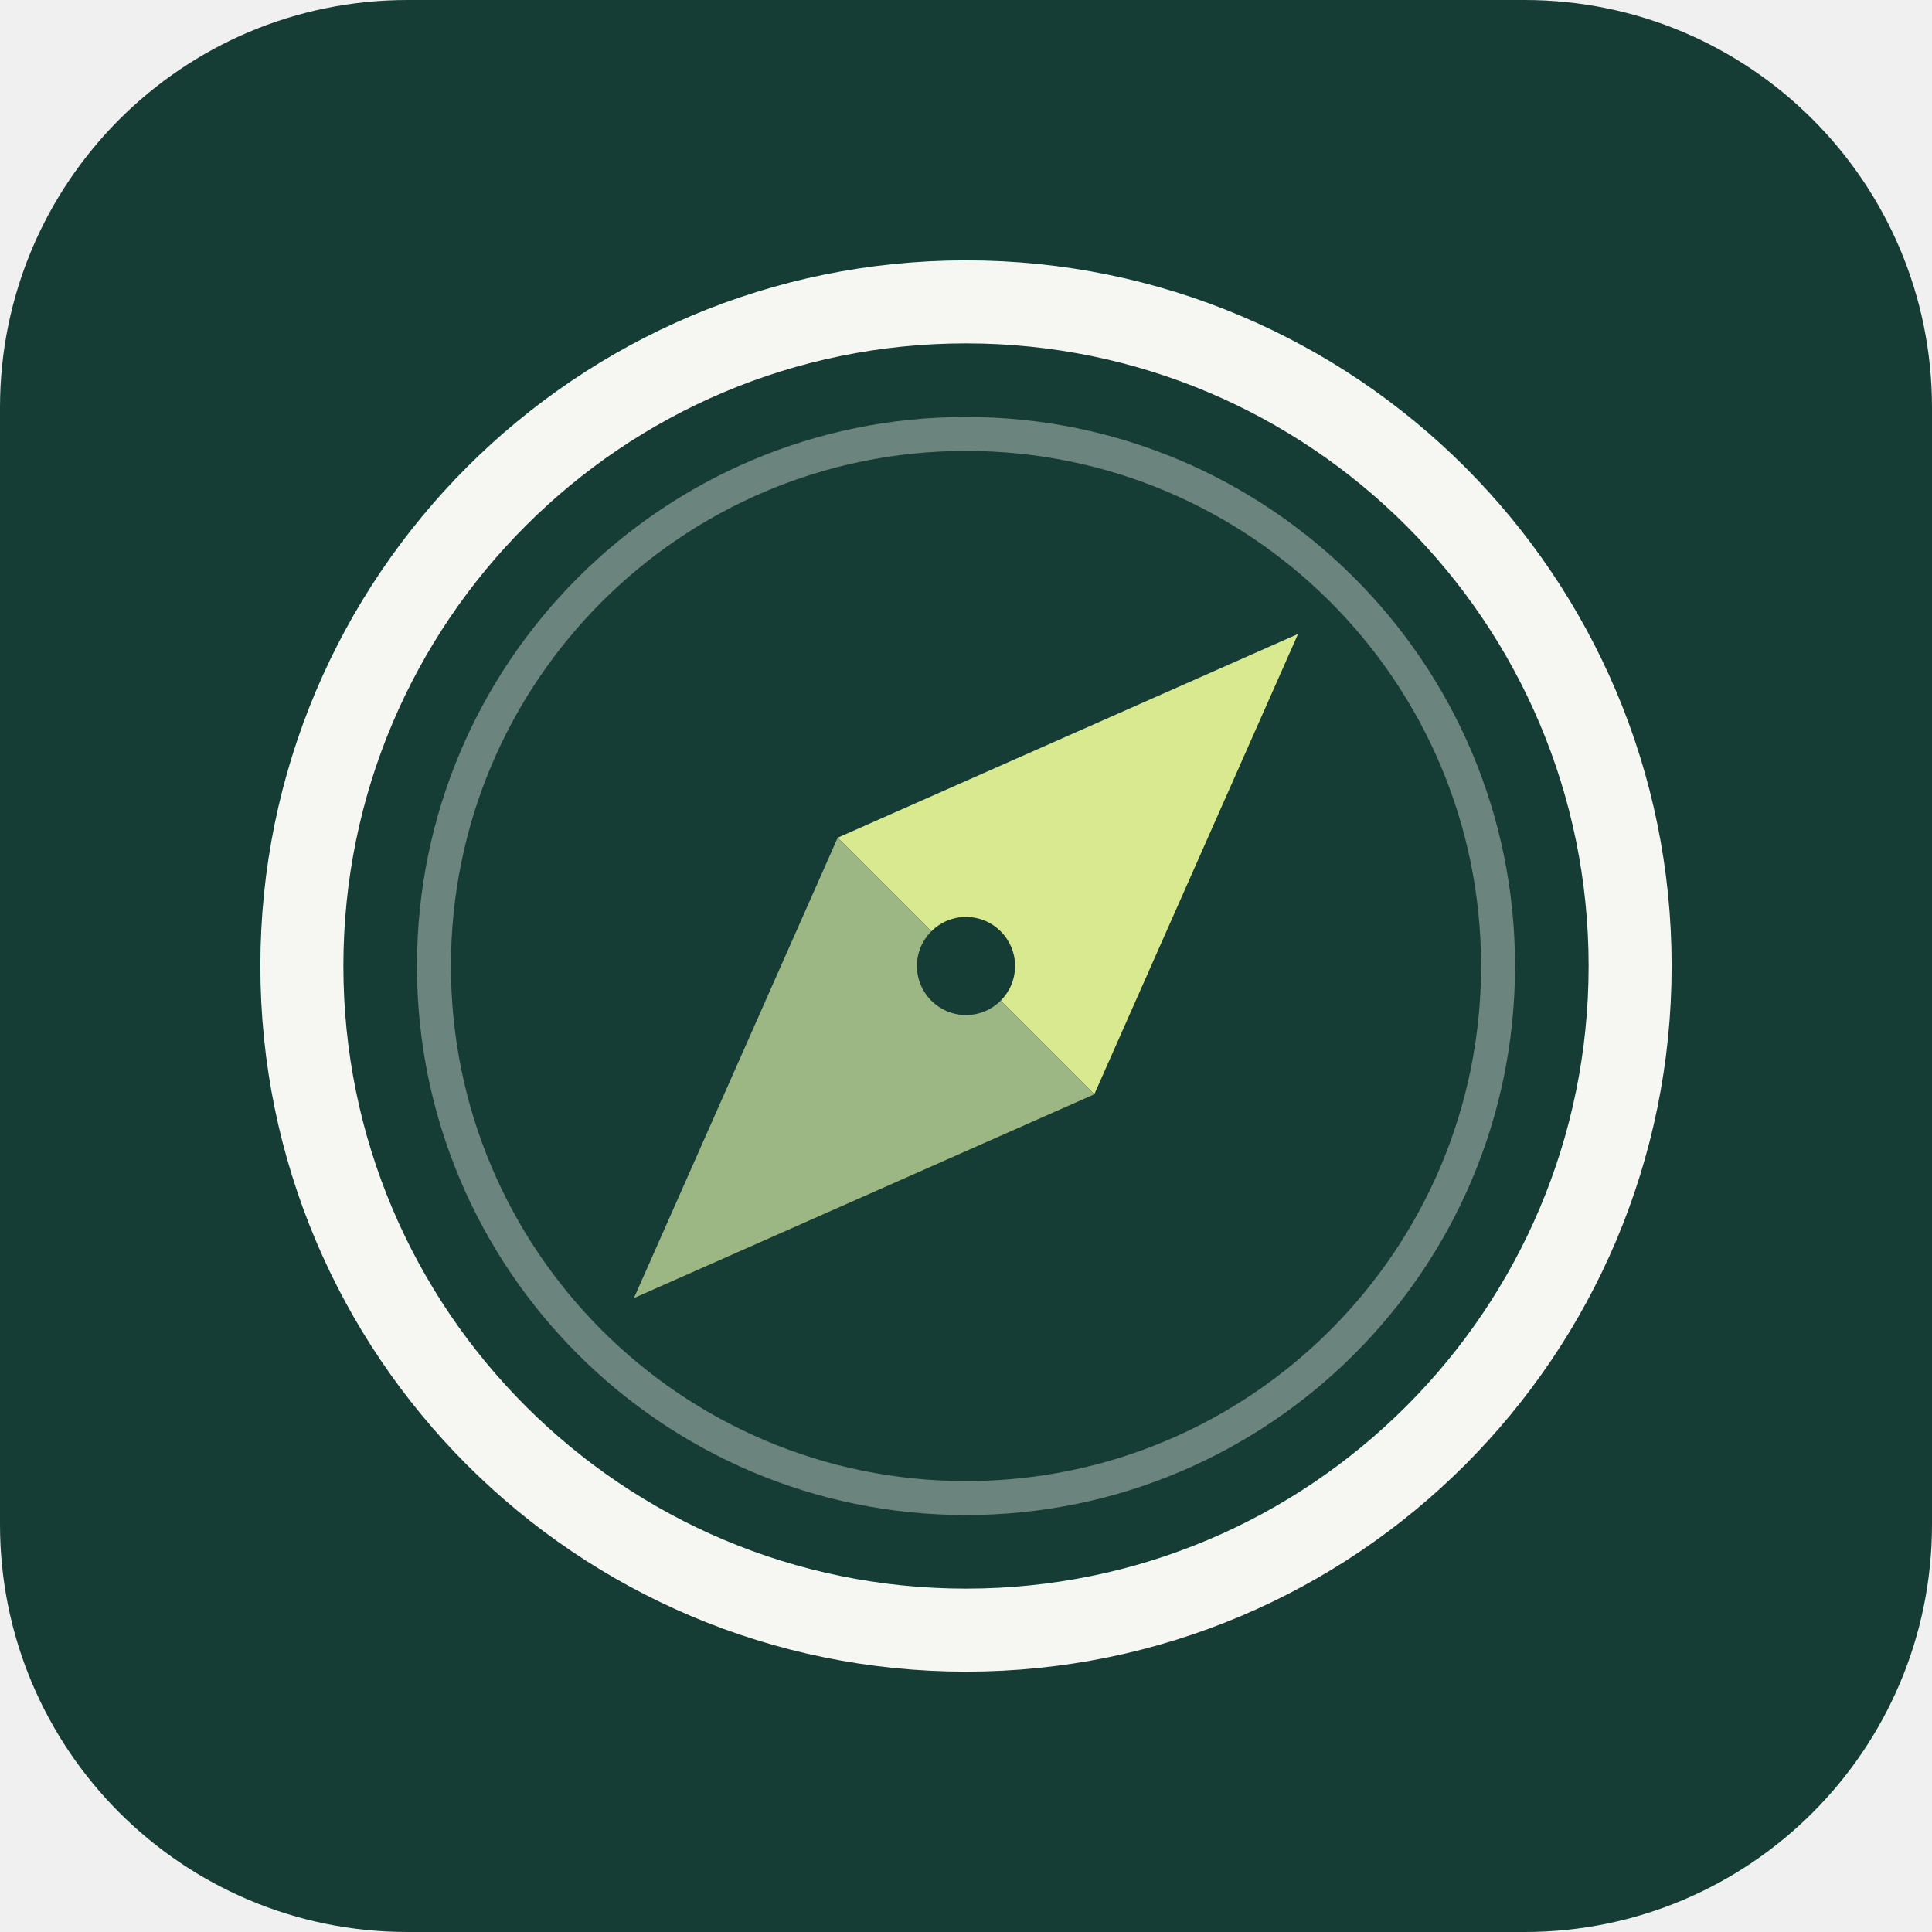
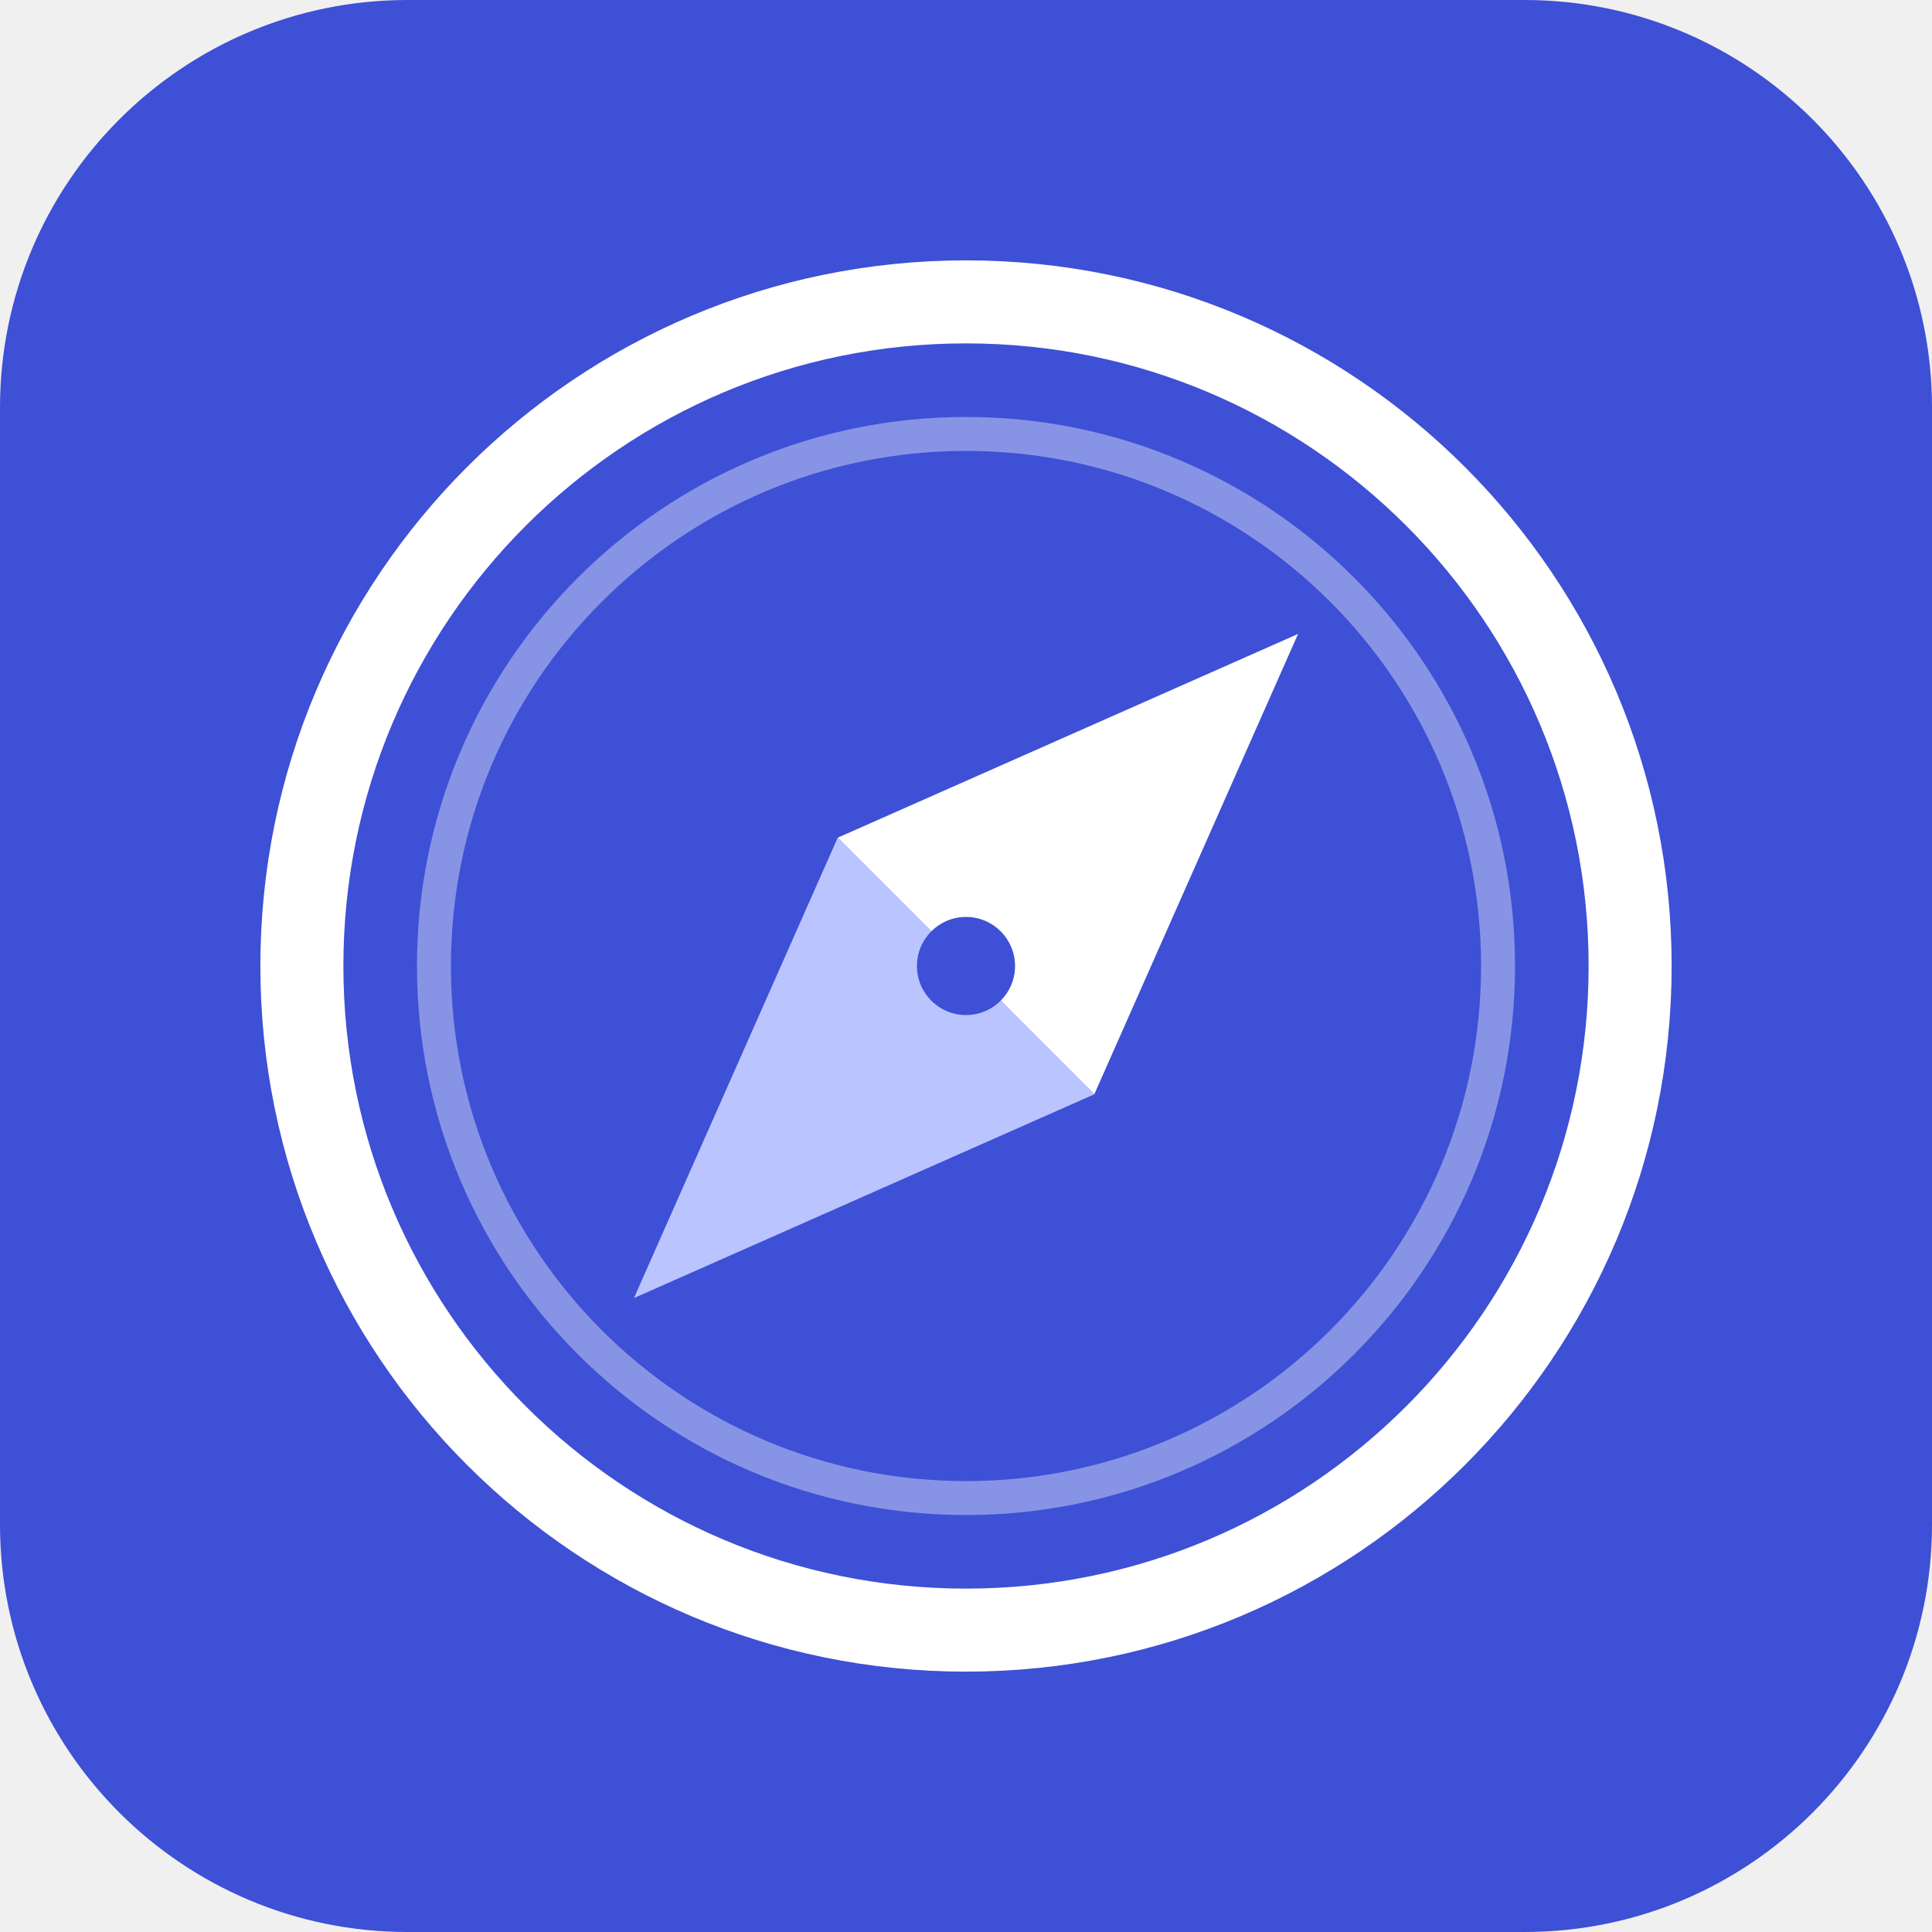
<svg xmlns="http://www.w3.org/2000/svg" width="512" height="512" viewBox="0 0 512 512">
-   <rect width="512" height="512" rx="108" fill="#163D35" />
-   <circle cx="256" cy="256" r="176" fill="none" stroke="#F6F7F3" stroke-width="22" />
-   <circle cx="256" cy="256" r="141" fill="none" stroke="#F6F7F3" stroke-opacity=".38" stroke-width="9" />
-   <path d="M344 168 290 290 222 222Z" fill="#D8E98F" />
-   <path d="M168 344 222 222 290 290Z" fill="#9CB783" />
-   <circle cx="256" cy="256" r="13" fill="#163D35" />
+   <rect width="512" height="512" rx="108" fill="#3E50D5" />
+   <circle cx="256" cy="256" r="176" fill="none" stroke="#FFFFFF" stroke-width="22" />
+   <circle cx="256" cy="256" r="141" fill="none" stroke="#FFFFFF" stroke-opacity=".38" stroke-width="9" />
+   <path d="M344 168 290 290 222 222Z" fill="#FFFFFF" />
+   <path d="M168 344 222 222 290 290Z" fill="#BAC5FF" />
+   <circle cx="256" cy="256" r="13" fill="#3E50D5" />
</svg>
